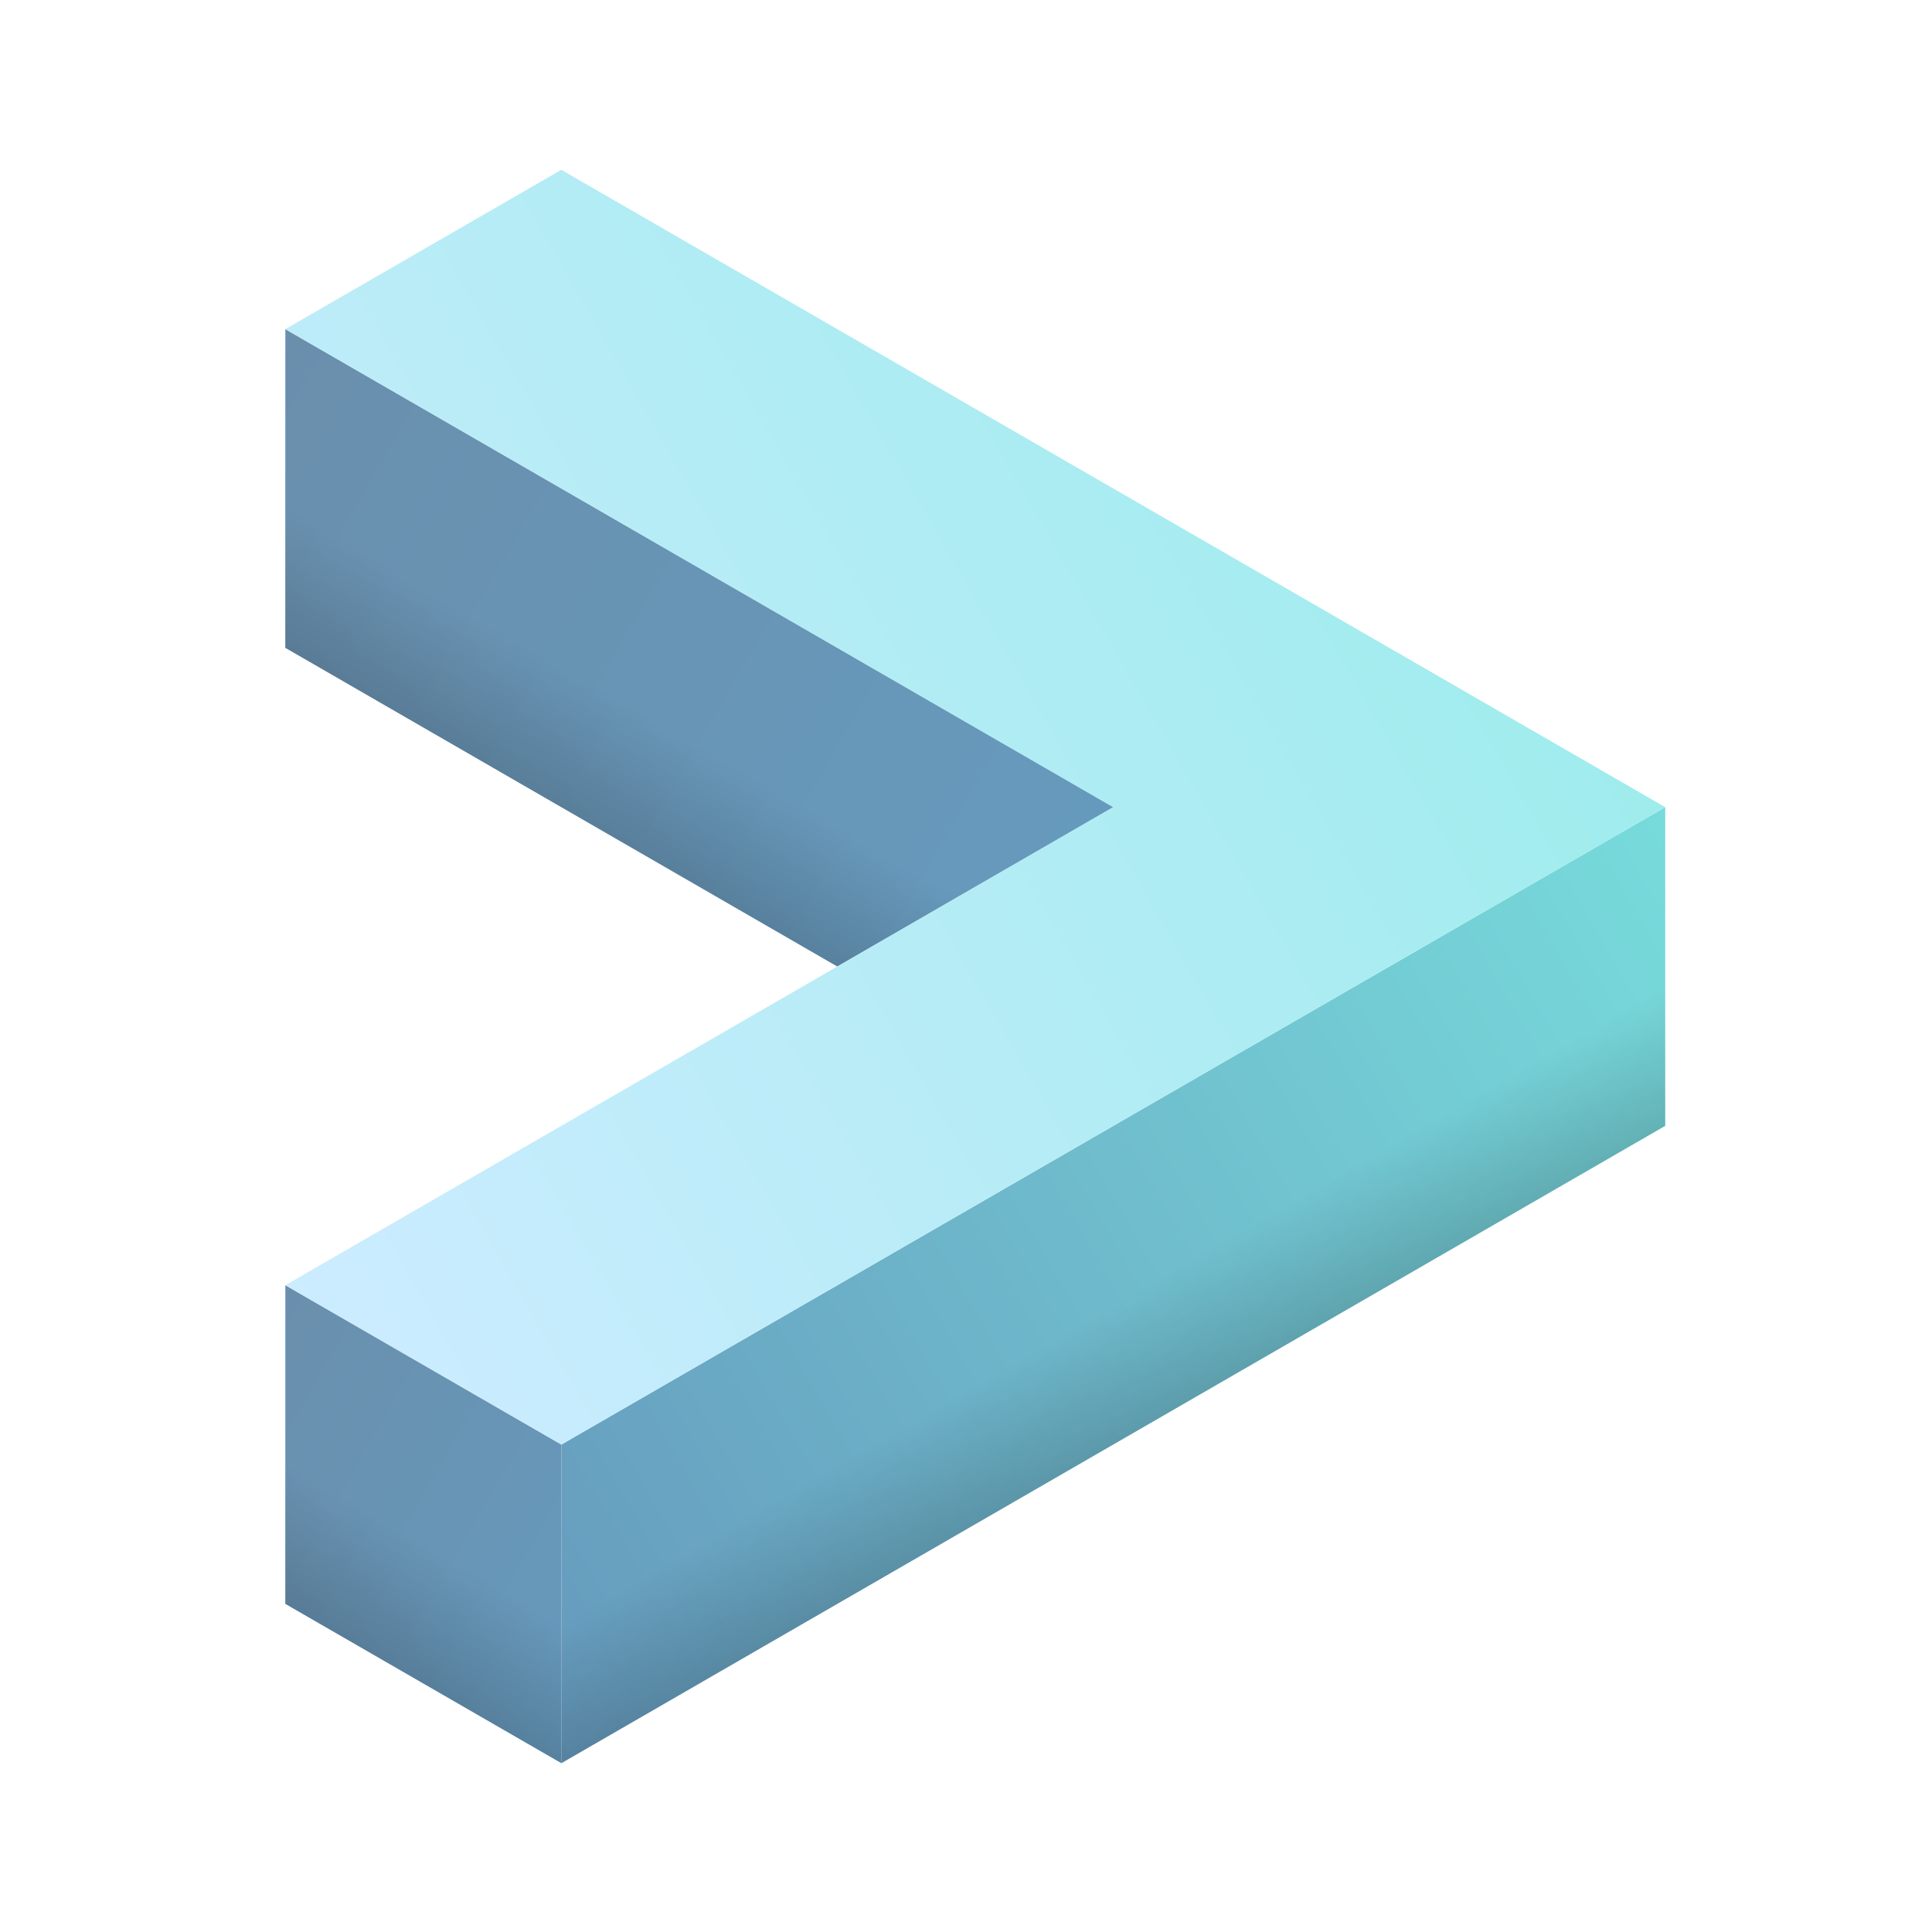
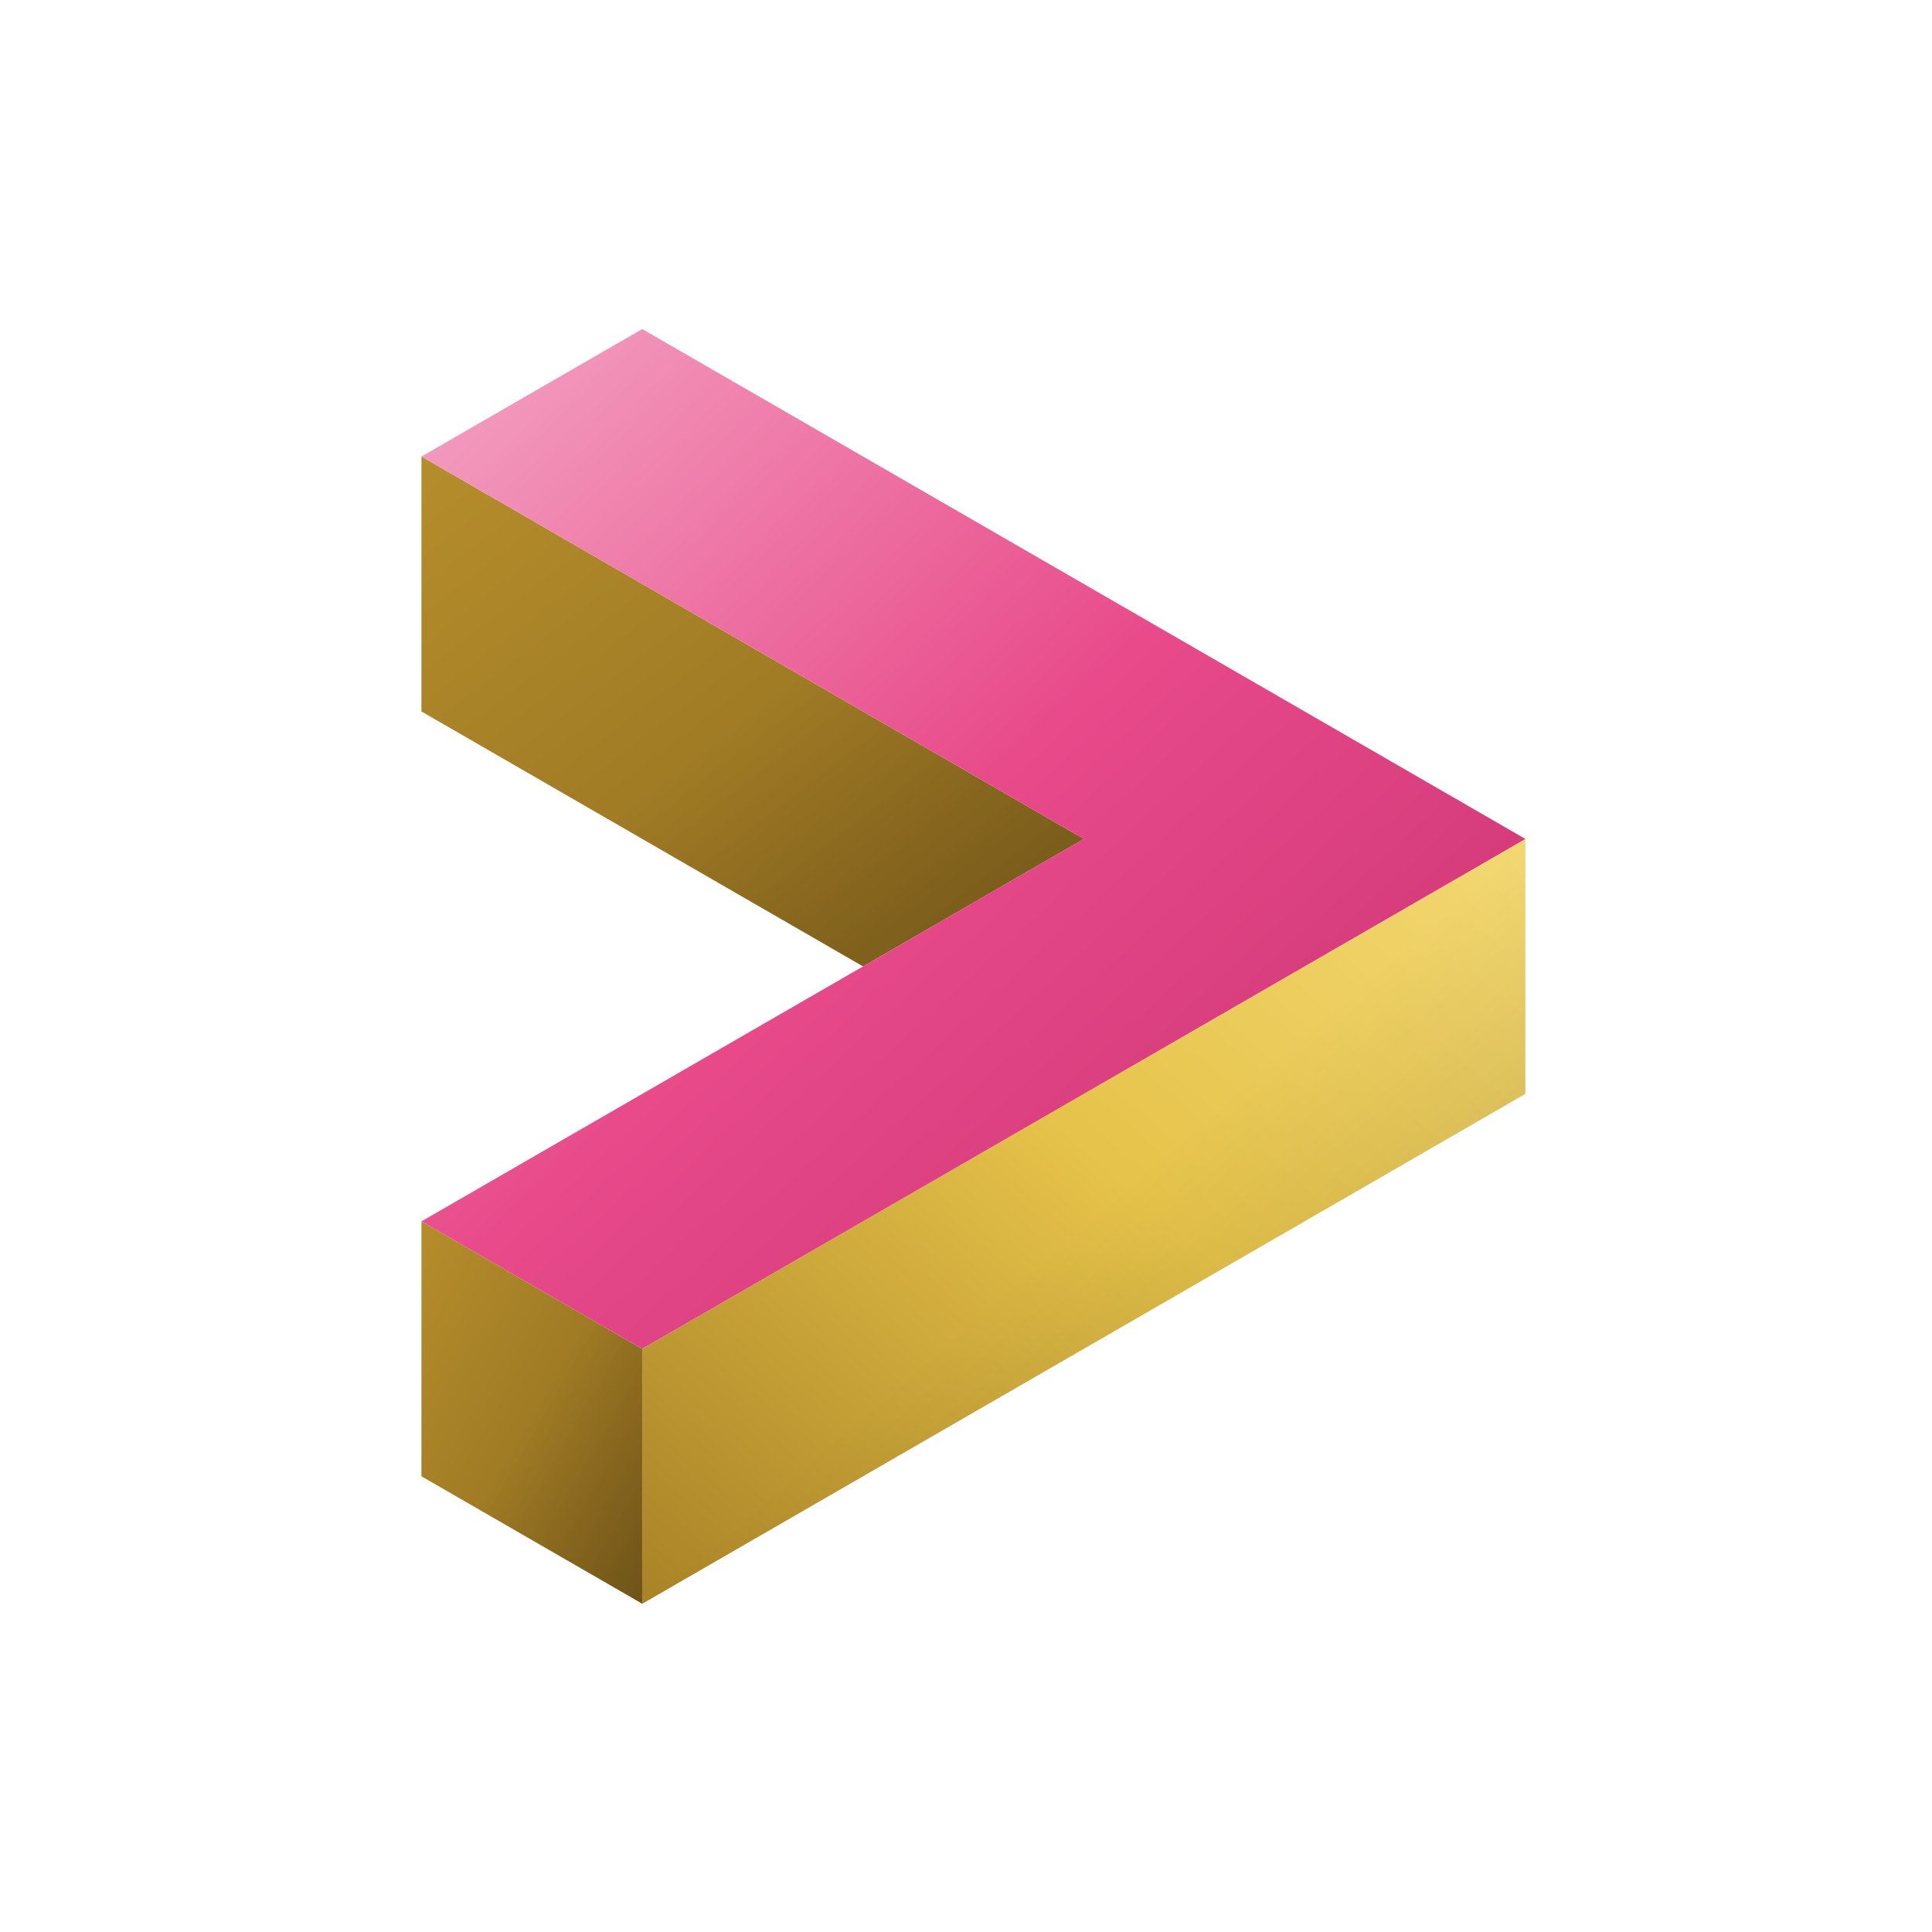
- <svg xmlns="http://www.w3.org/2000/svg" id="Layer_1" x="0" y="0" version="1.1" viewBox="0 0 1024 1024" xml:space="preserve" style="enable-background:new 0 0 1024 1024">
-   <style type="text/css">.st0{fill:url(#SVGID_1_)}.st1{opacity:.16;fill:url(#SVGID_2_)}.st2{fill:url(#SVGID_3_)}.st3{opacity:.16;fill:url(#SVGID_4_)}.st4{fill:url(#SVGID_5_)}.st5{opacity:.15;fill:url(#SVGID_6_)}.st6{fill:url(#SVGID_7_)}</style>
-   <g>
-     <linearGradient id="SVGID_1_" x1="260.967" x2="919.184" y1="871.181" y2="491.16" gradientUnits="userSpaceOnUse">
-       <stop offset="0" style="stop-color:#669abd" />
-       <stop offset="1" style="stop-color:#77dbdb" />
+ <svg xmlns="http://www.w3.org/2000/svg" viewBox="0 0 1024 1024" role="img" aria-label="Tabby arrow mark">
+   <defs>
+     <linearGradient id="arrow-face" x1="0" y1="0" x2="1" y2="1">
+       <stop offset="0" stop-color="#F4A4C3" />
+       <stop offset="0.48" stop-color="#E84A8A" />
+       <stop offset="1" stop-color="#C52F6E" />
    </linearGradient>
-     <polygon points="297.54 934.52 882.6 596.72 882.61 427.82 297.54 765.65" class="st0" />
-     <linearGradient id="SVGID_2_" x1="553.505" x2="626.647" y1="617.828" y2="744.513" gradientUnits="userSpaceOnUse">
-       <stop offset=".559" style="stop-color:#000;stop-opacity:0" />
-       <stop offset="1" style="stop-color:#000" />
+     <linearGradient id="gold-side" x1="0" y1="1" x2="1" y2="0">
+       <stop offset="0" stop-color="#A98226" />
+       <stop offset="0.55" stop-color="#E6C34A" />
+       <stop offset="1" stop-color="#F3D873" />
    </linearGradient>
-     <polygon points="297.54 934.52 882.6 596.72 882.61 427.82 297.54 765.65" class="st1" />
+     <linearGradient id="gold-depth" x1="0" y1="0" x2="1" y2="1">
+       <stop offset="0" stop-color="#B58D2B" />
+       <stop offset="1" stop-color="#8D6A1F" />
+     </linearGradient>
+     <linearGradient id="soft-shadow" x1="0" y1="0" x2="1" y2="1">
+       <stop offset="0.5" stop-color="#000" stop-opacity="0" />
+       <stop offset="1" stop-color="#000" stop-opacity="0.22" />
+     </linearGradient>
+   </defs>
+   <g transform="translate(102.4 102.4) scale(0.80)" stroke-linejoin="round">
+     <polygon points="297.54 934.52 882.6 596.72 882.61 427.82 297.54 765.65" fill="url(#gold-side)" />
+     <polygon points="297.54 934.52 882.6 596.72 882.61 427.82 297.54 765.65" fill="url(#soft-shadow)" />
+     <polygon points="151.23 681.18 151.22 850.09 297.54 934.52 297.54 765.65" fill="url(#gold-depth)" />
+     <polygon points="151.23 681.18 151.22 850.09 297.54 934.52 297.54 765.65" fill="url(#soft-shadow)" />
+     <polygon points="151.23 174.45 151.21 343.36 443.79 512.27 590.08 427.81" fill="url(#gold-depth)" />
+     <polygon points="151.23 174.45 151.21 343.36 443.79 512.27 590.08 427.81" fill="url(#soft-shadow)" />
+     <polygon points="297.51 765.64 151.23 681.18 590.08 427.81 151.23 174.45 297.5 90 882.61 427.82" fill="url(#arrow-face)" />
  </g>
-   <g>
-     <linearGradient id="SVGID_3_" x1="114.663" x2="334.091" y1="744.528" y2="871.214" gradientUnits="userSpaceOnUse">
-       <stop offset="0" style="stop-color:#6a8fad" />
-       <stop offset="1" style="stop-color:#669abd" />
-     </linearGradient>
-     <polygon points="151.23 681.18 151.22 850.09 297.54 934.52 297.54 765.65" class="st2" />
-     <linearGradient id="SVGID_4_" x1="260.948" x2="187.806" y1="744.528" y2="871.213" gradientUnits="userSpaceOnUse">
-       <stop offset=".559" style="stop-color:#000;stop-opacity:0" />
-       <stop offset="1" style="stop-color:#000" />
-     </linearGradient>
-     <polygon points="151.23 681.18 151.22 850.09 297.54 934.52 297.54 765.65" class="st3" />
-   </g>
-   <g>
-     <linearGradient id="SVGID_5_" x1="114.663" x2="553.503" y1="237.793" y2="491.157" gradientUnits="userSpaceOnUse">
-       <stop offset="0" style="stop-color:#6a8fad" />
-       <stop offset="1" style="stop-color:#669abd" />
-     </linearGradient>
-     <polygon points="151.23 174.45 151.21 343.36 443.79 512.27 590.08 427.81" class="st4" />
-     <linearGradient id="SVGID_6_" x1="370.656" x2="297.509" y1="301.128" y2="427.822" gradientUnits="userSpaceOnUse">
-       <stop offset=".559" style="stop-color:#000;stop-opacity:0" />
-       <stop offset="1" style="stop-color:#000" />
-     </linearGradient>
-     <polygon points="151.23 174.45 151.21 343.36 443.79 512.27 590.08 427.81" class="st5" />
-   </g>
-   <linearGradient id="SVGID_7_" x1="78.091" x2="736.337" y1="554.498" y2="174.459" gradientUnits="userSpaceOnUse">
-     <stop offset="0" style="stop-color:#ccecff" />
-     <stop offset="1" style="stop-color:#9feced" />
-   </linearGradient>
-   <polygon points="297.51 765.64 151.23 681.18 590.08 427.81 151.23 174.45 297.5 90 882.61 427.82" class="st6" />
</svg>
